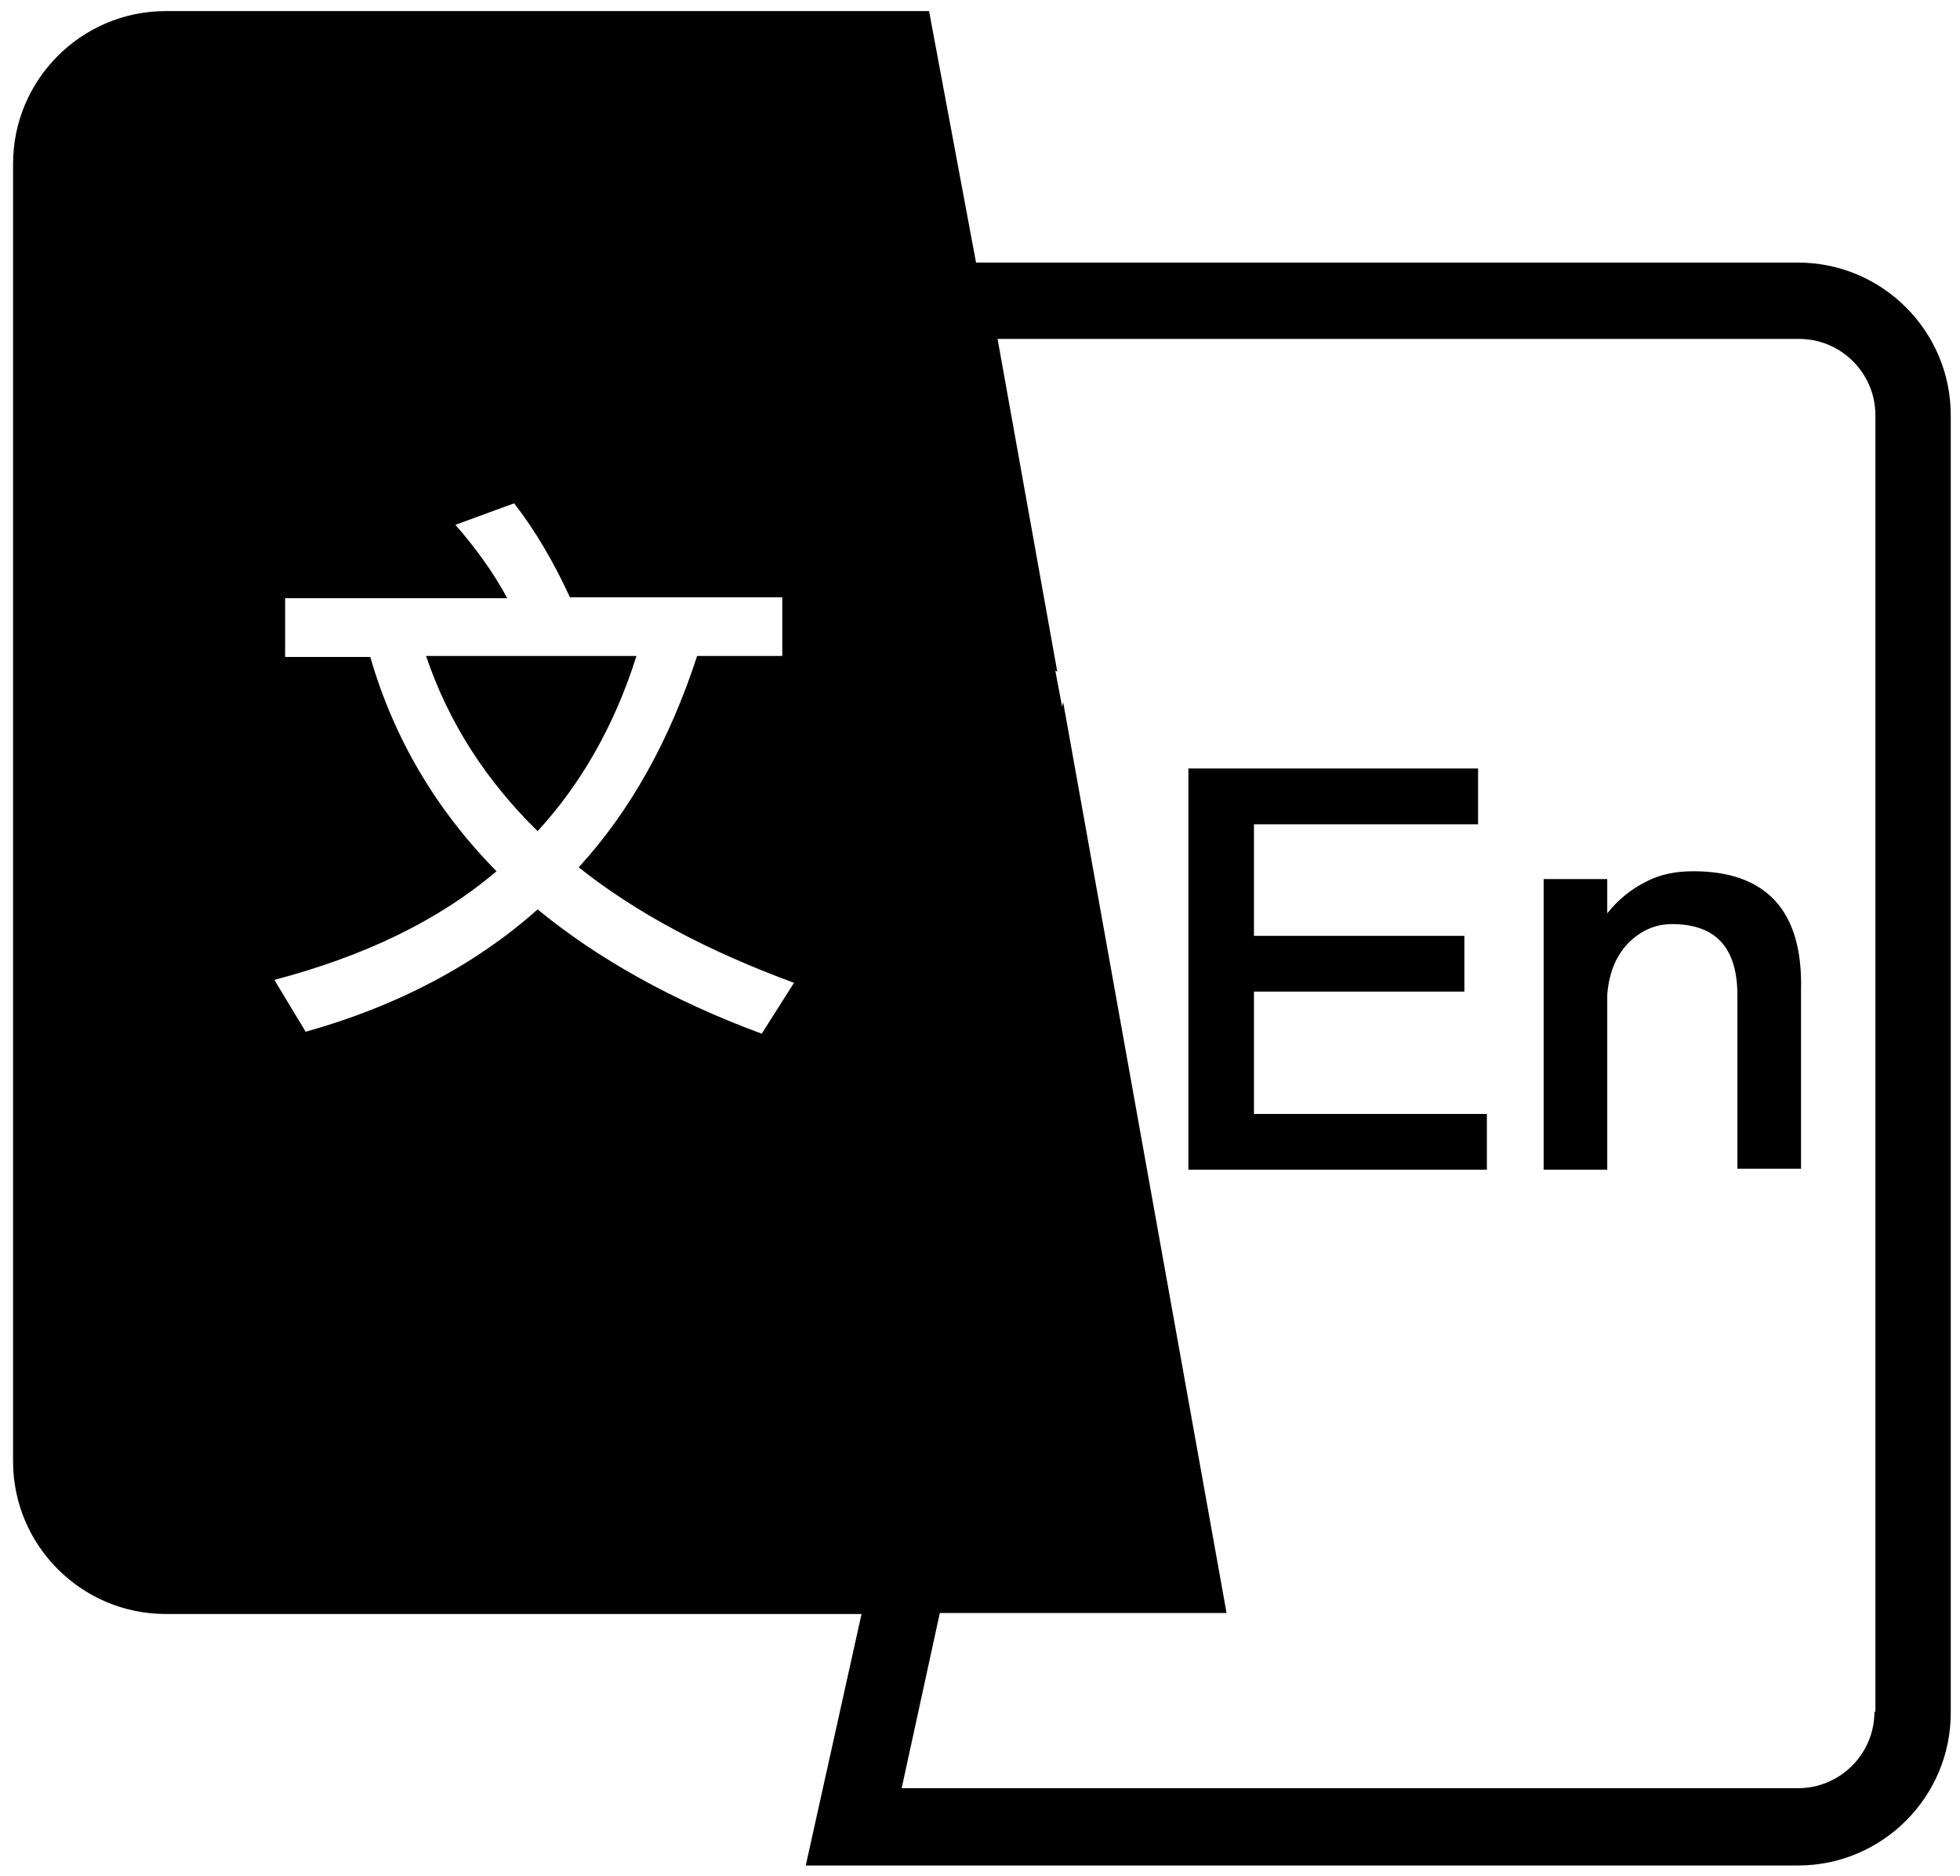
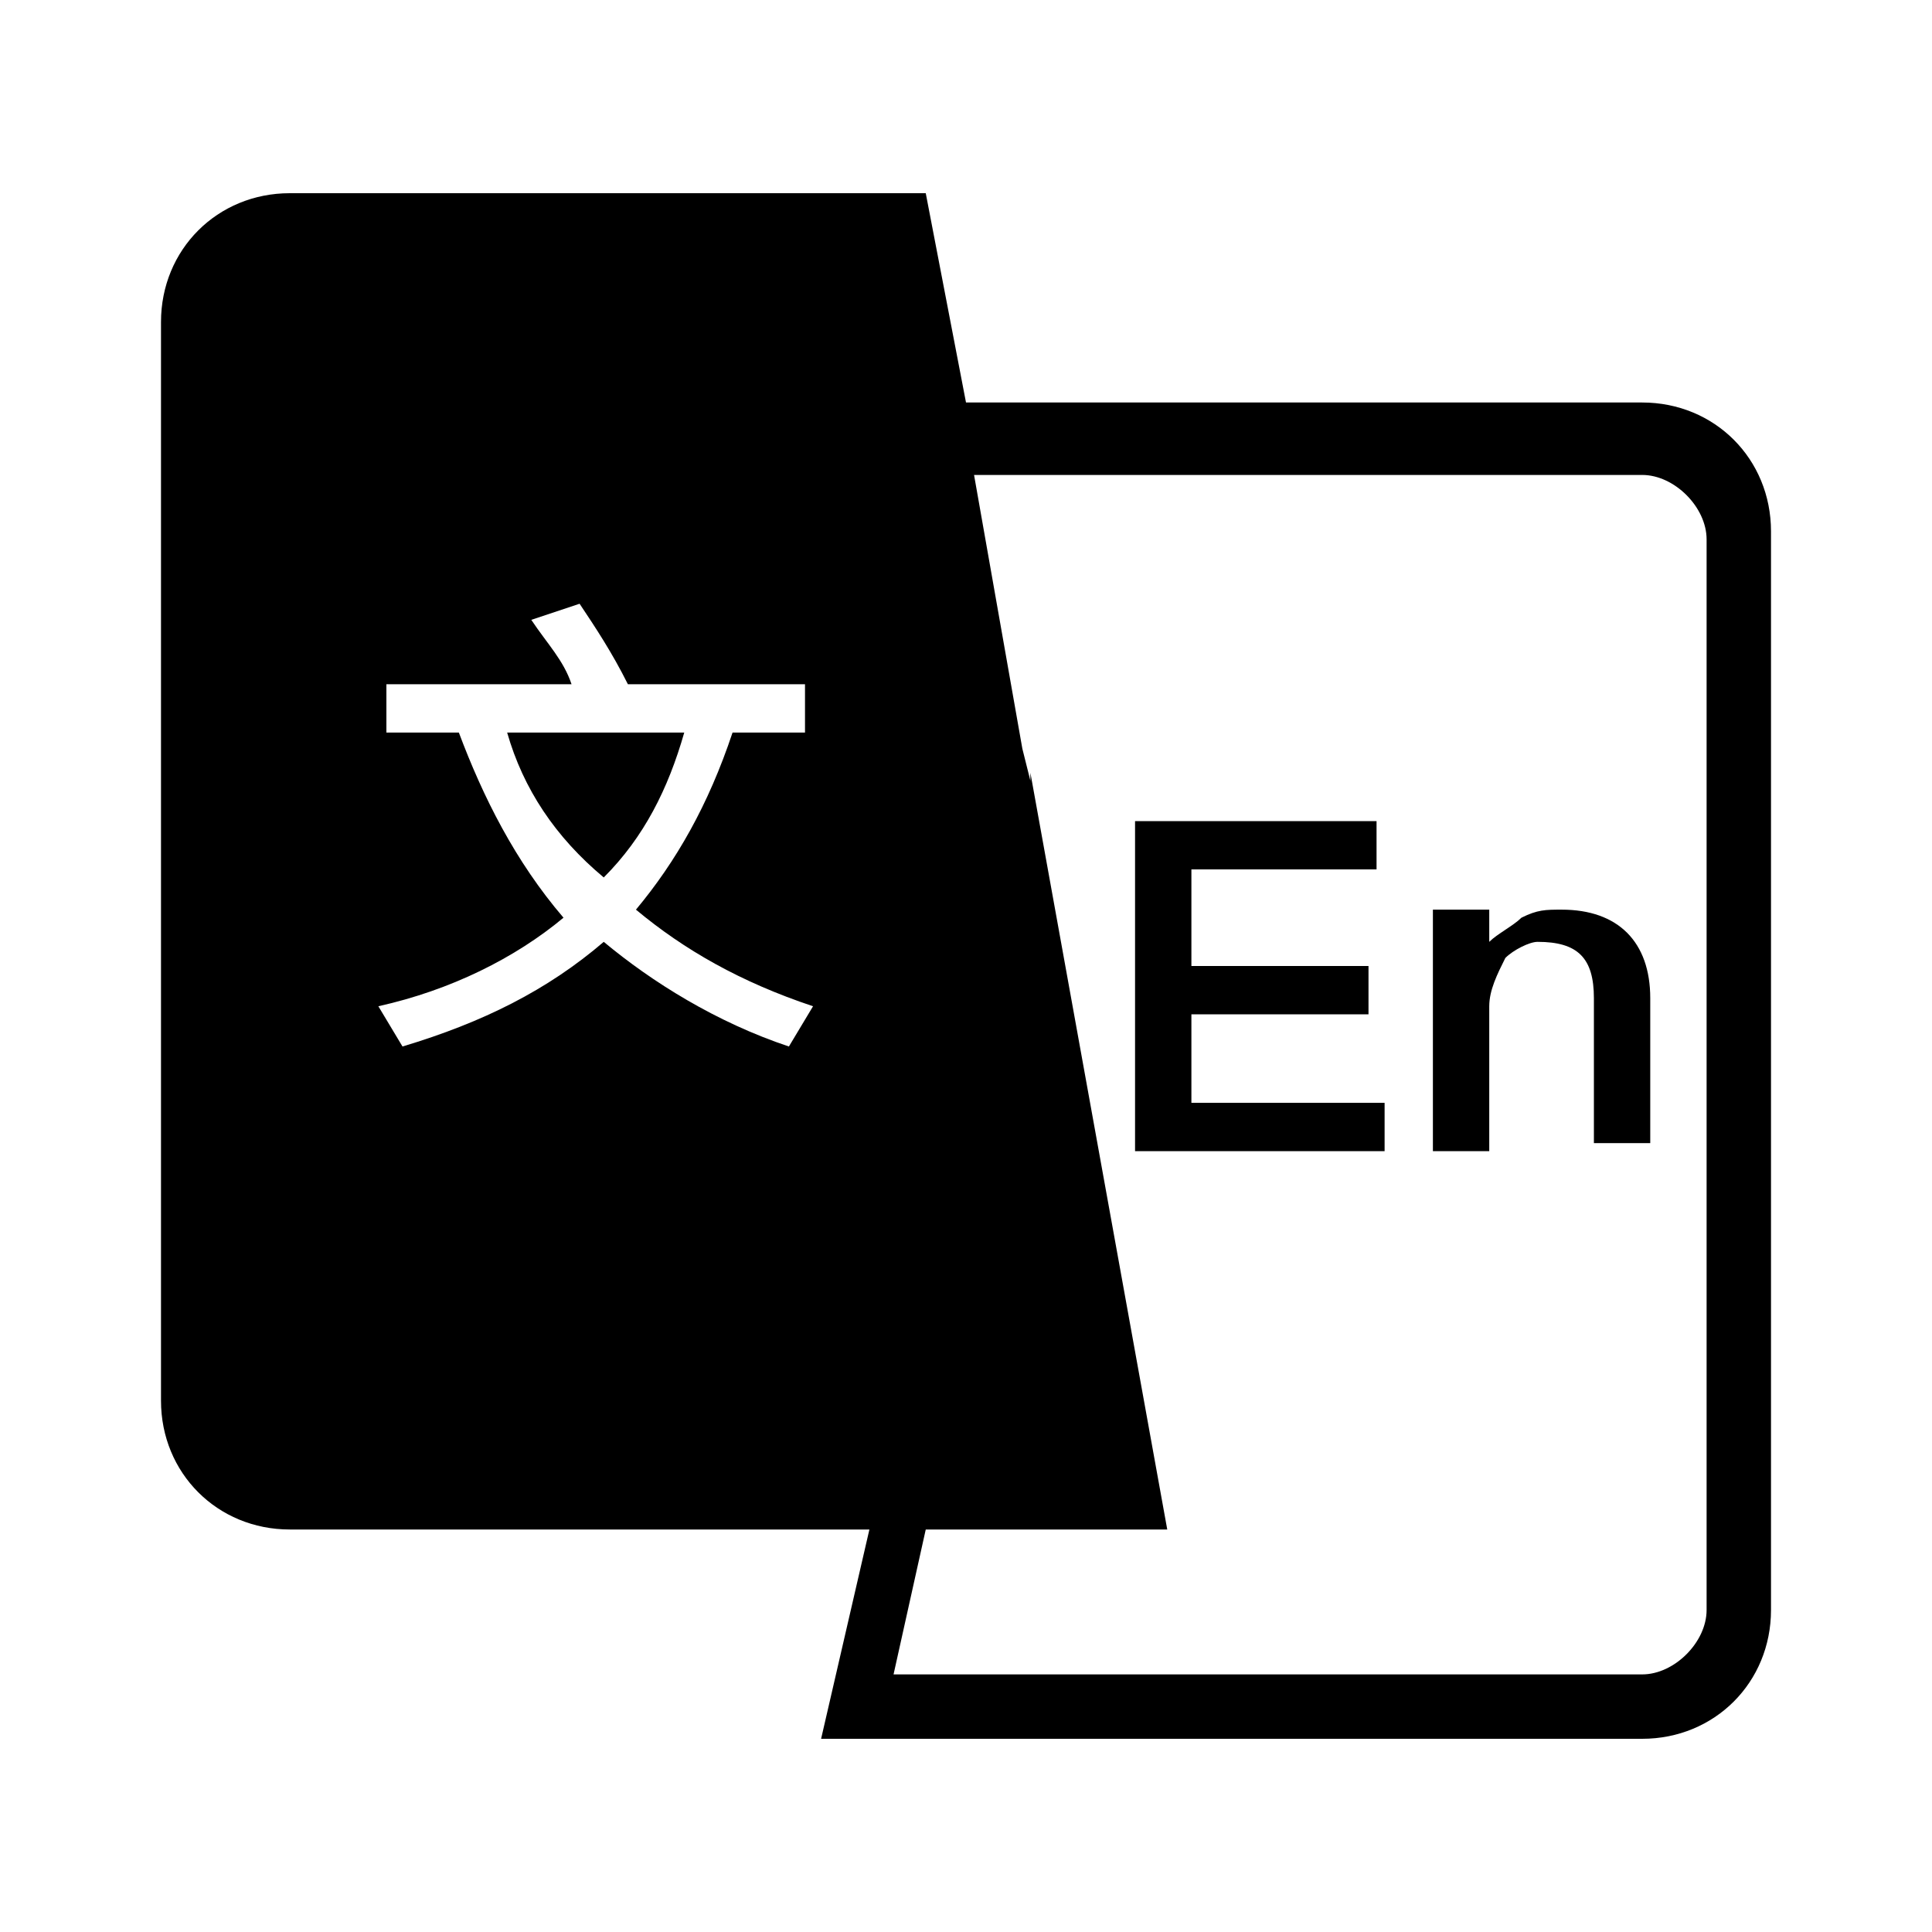
- <svg xmlns="http://www.w3.org/2000/svg" t="1690192289982" class="icon" viewBox="0 0 1070 1024" version="1.1" p-id="3516" width="33.438" height="32">
-   <path d="M232.582 358.133c12.288 36.33 32.59 67.851 60.905 95.633 24.042-26.18 42.207-58.235 53.96-95.633H232.583z" p-id="3517" />
-   <path d="M981.615 143.36H532.836L507.192 6.055H90.468C44.522 6.055 7.123 43.453 7.123 89.4v708.43c0 45.946 37.399 83.344 83.345 83.344h379.86l-30.453 137.305h541.74c45.947 0 83.345-37.398 83.345-83.344v-708.43c0-45.947-37.398-83.345-83.345-83.345zM415.833 564.358c-49.152-18.165-89.756-41.139-122.346-67.852-34.192 30.453-76.933 52.892-126.62 66.783l-17.096-28.316c48.618-12.822 89.222-32.055 121.277-59.303-33.124-33.658-56.097-72.66-68.92-117.003h-46.48v-32.056h121.277c-7.48-13.89-17.096-27.247-28.316-40.07l32.056-11.753c11.22 14.425 21.37 31.522 30.453 51.29h115.935v32.055h-46.481c-14.96 45.946-36.33 84.413-64.646 115.4 31.522 25.11 71.057 45.947 117.538 63.043l-17.631 27.782zM1023.288 934.6c0 22.974-18.7 41.673-41.673 41.673H492.232l20.837-95.633h156.538l-89.222-497.397-0.534 2.671-3.74-19.767 1.069 0.534-32.59-181.649h437.56c22.973 0 41.672 18.7 41.672 41.673V934.6z" p-id="3518" />
-   <path d="M684.566 541.384h114.866v-30.453H684.566v-60.905h122.346v-30.453H648.771V638.62h162.95v-30.453H684.565v-66.783zM924.45 475.67c-9.616 0-18.164 1.603-26.178 5.877-7.48 3.74-14.96 9.617-20.837 17.096v-18.699h-34.727V638.62h34.727v-95.633c1.069-12.822 5.343-22.439 12.823-29.384 6.41-5.877 13.89-9.083 22.439-9.083 24.041 0 35.795 12.823 35.795 39.001v94.565h34.727v-97.77c1.069-43.275-19.233-64.646-58.769-64.646z" p-id="3519" />
+ <svg xmlns="http://www.w3.org/2000/svg" version="1.1" id="Layer_1" x="0px" y="0px" viewBox="0 0 24 24" width="24" height="24" fill="currentColor" style="enable-background:new 0 0 24 24;" xml:space="preserve">
+   <path d="M6.3,9.1c0.2,0.7,0.6,1.3,1.2,1.8c0.5-0.5,0.8-1.1,1-1.8H6.3L6.3,9.1z" />
+   <path d="M20.4,5H12l-0.5-2.6H3.6C2.7,2.4,2,3.1,2,4v13.4C2,18.3,2.7,19,3.6,19h7.2l-0.6,2.6h10.2c0.9,0,1.6-0.7,1.6-1.6V6.6  C22,5.7,21.3,5,20.4,5z M9.8,13c-0.9-0.3-1.7-0.8-2.3-1.3C6.8,12.3,6,12.7,5,13l-0.3-0.5c0.9-0.2,1.7-0.6,2.3-1.1  C6.4,10.7,6,9.9,5.7,9.1H4.8V8.5h2.3C7,8.2,6.8,8,6.6,7.7l0.6-0.2c0.2,0.3,0.4,0.6,0.6,1H10v0.6H9.1c-0.3,0.9-0.7,1.6-1.2,2.2  c0.6,0.5,1.3,0.9,2.2,1.2C10.1,12.5,9.8,13,9.8,13z M21.2,20c0,0.4-0.4,0.8-0.8,0.8h-9.3l0.4-1.8h3l-1.7-9.4l0,0.1l-0.1-0.4l0,0  l-0.6-3.4h8.3c0.4,0,0.8,0.4,0.8,0.8L21.2,20L21.2,20z" />
+   <path d="M14.8,12.6H17V12h-2.2v-1.2h2.3v-0.6h-3v4.1h3.1v-0.6h-2.4L14.8,12.6L14.8,12.6z M19.4,11.3c-0.2,0-0.3,0-0.5,0.1  c-0.1,0.1-0.3,0.2-0.4,0.3v-0.4h-0.7v3h0.7v-1.8c0-0.2,0.1-0.4,0.2-0.6c0.1-0.1,0.3-0.2,0.4-0.2c0.5,0,0.7,0.2,0.7,0.7v1.8h0.7v-1.8  C20.5,11.7,20.1,11.3,19.4,11.3z" />
</svg>
